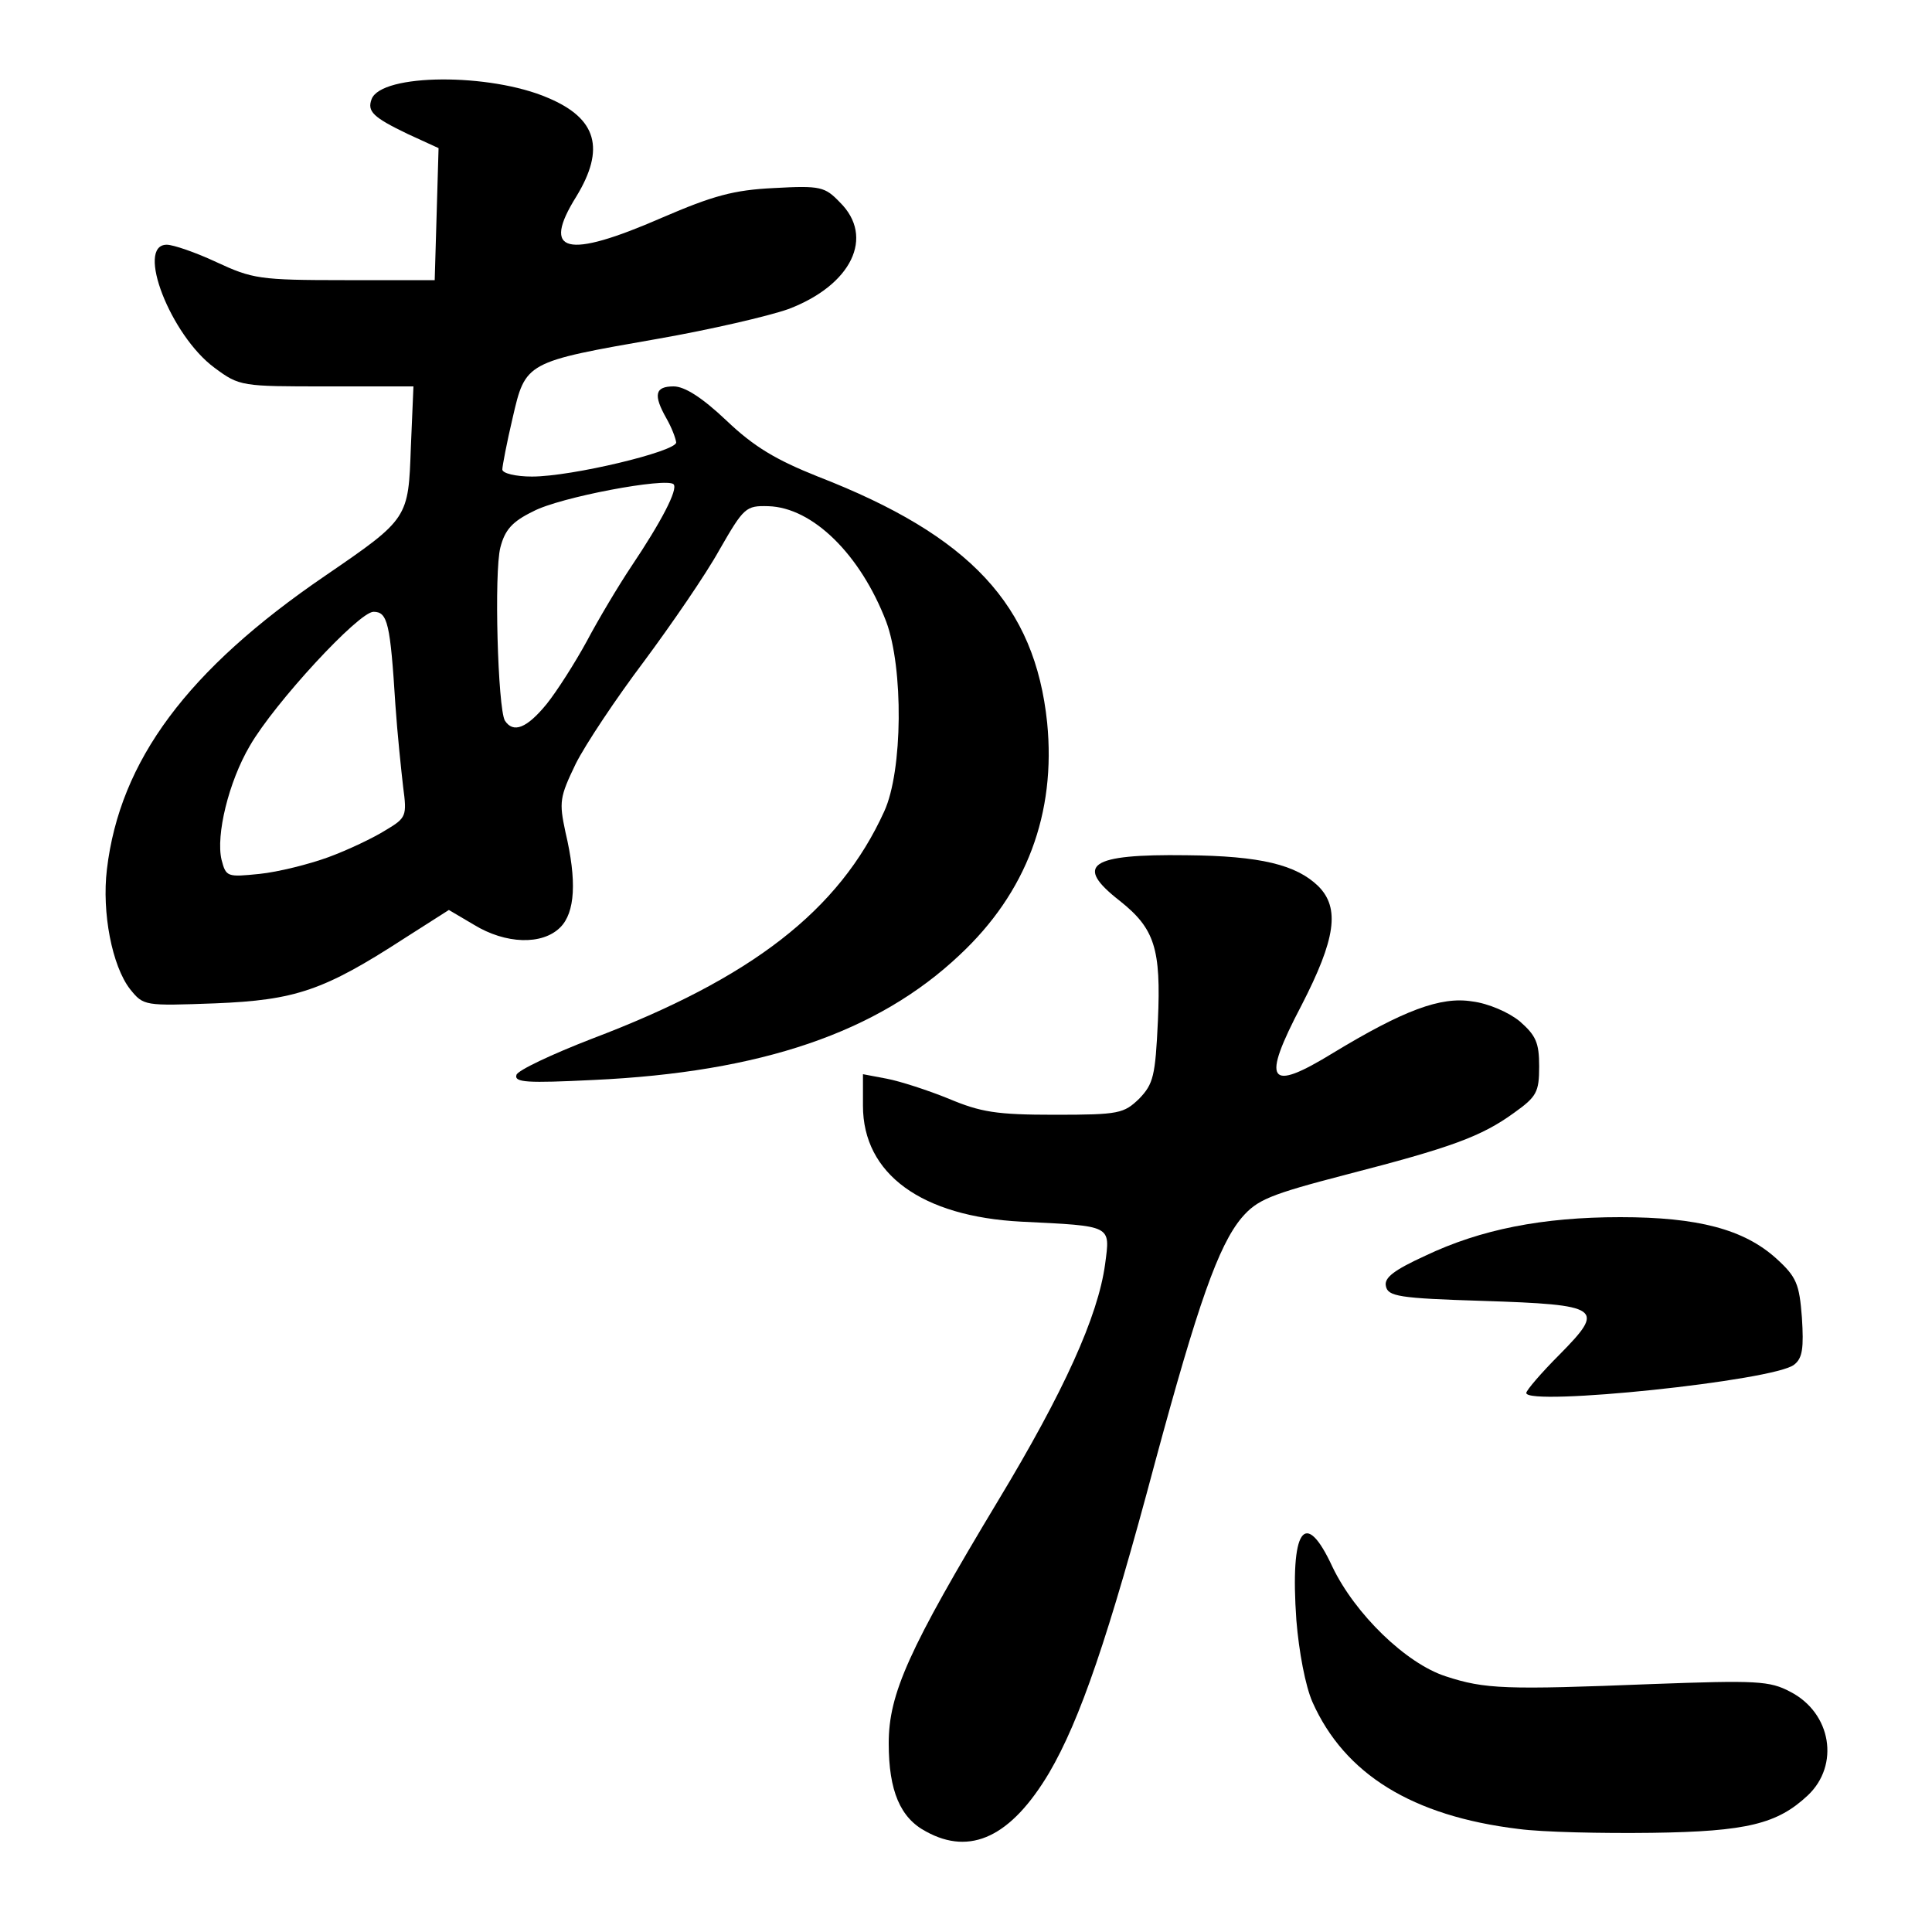
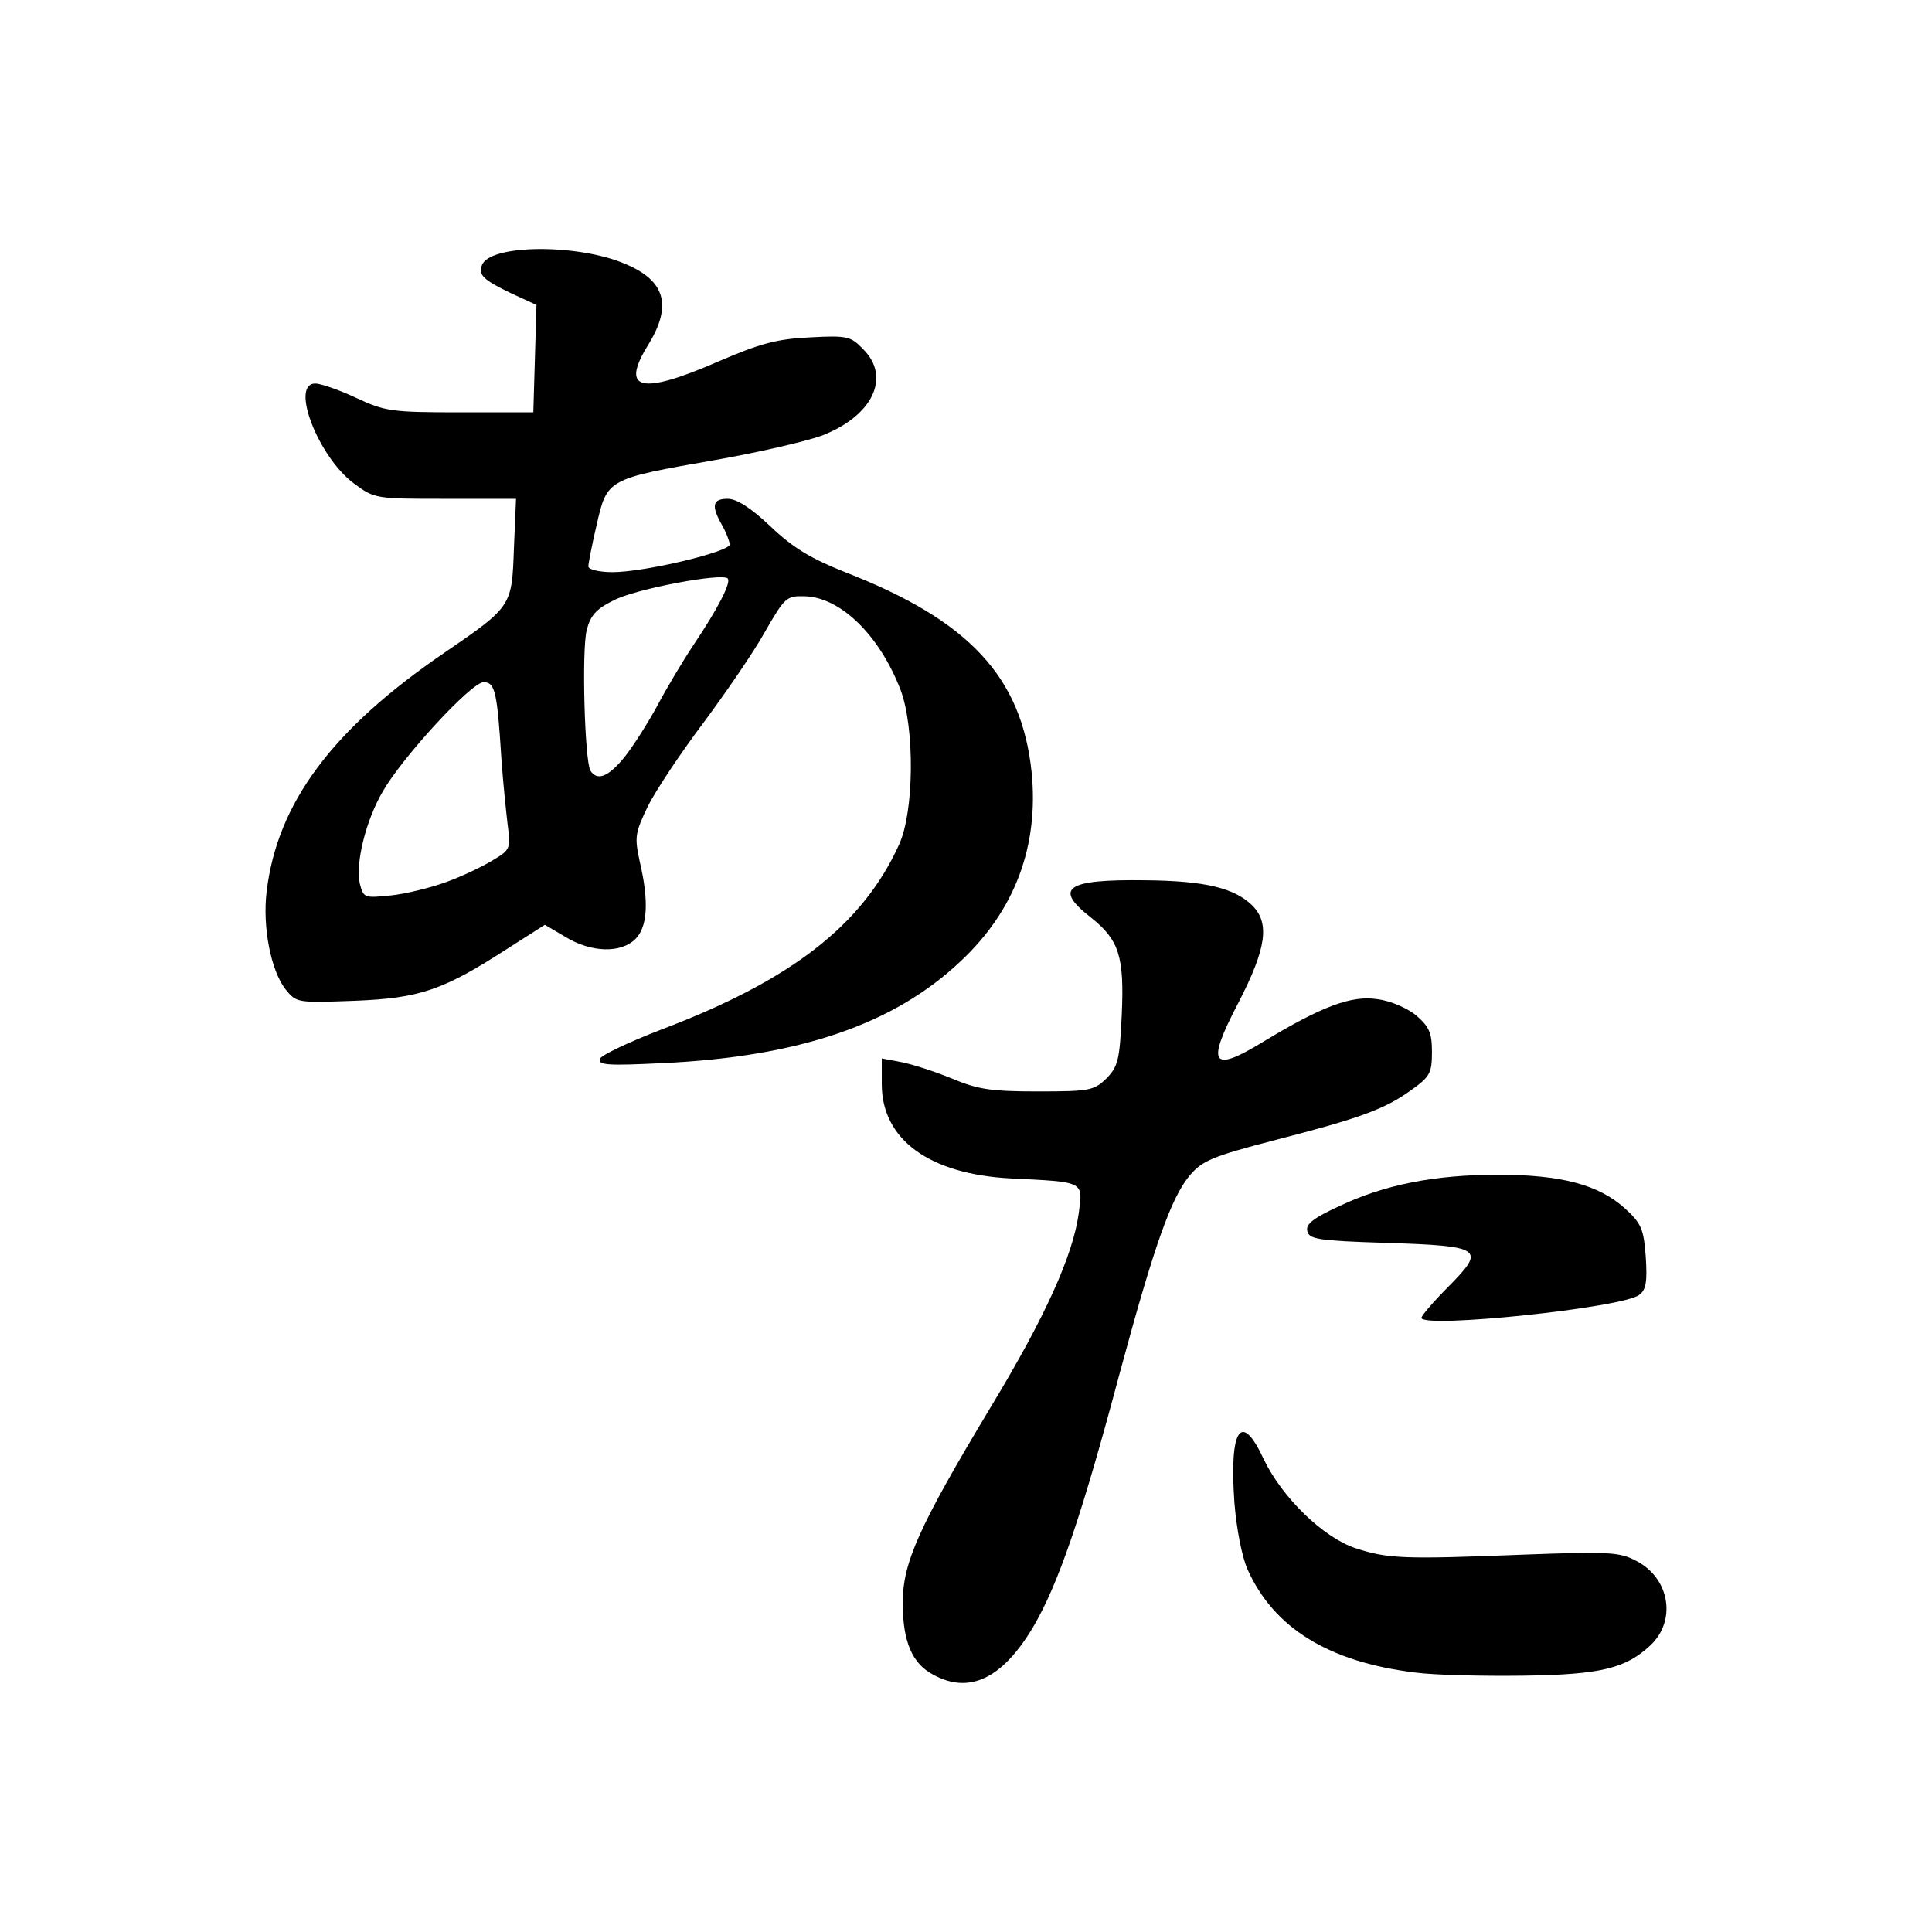
- <svg xmlns="http://www.w3.org/2000/svg" version="1.0" width="300px" height="300px" viewBox="0 0 3000 3000" preserveAspectRatio="xMidYMid meet">
-   <g id="layer101" fill="#000000" stroke="none">
-     <path d="M1438 2844 c-40 -21 -58 -63 -58 -137 0 -77 31 -146 170 -377 102 -169 155 -286 166 -367 8 -61 12 -59 -130 -66 -155 -8 -246 -74 -246 -180 l0 -49 37 7 c21 4 64 18 96 31 50 21 74 25 165 25 100 0 107 -2 131 -25 22 -23 25 -35 29 -121 5 -112 -5 -143 -59 -186 -72 -56 -47 -73 103 -71 116 1 171 15 205 48 34 34 27 82 -26 185 -63 120 -52 136 49 74 109 -66 167 -88 216 -80 25 3 57 17 74 31 25 22 30 33 30 70 0 40 -4 47 -39 72 -51 37 -98 54 -261 96 -119 31 -138 39 -162 67 -36 43 -68 134 -134 378 -73 274 -117 402 -165 484 -59 99 -122 129 -191 91z" />
-     <path d="M2358 2840 c-165 -20 -270 -85 -320 -197 -11 -25 -21 -78 -25 -127 -10 -142 13 -176 56 -83 35 73 114 150 176 170 61 20 93 21 320 12 163 -6 183 -5 215 12 64 33 77 114 27 161 -47 44 -94 56 -242 58 -77 1 -170 -1 -207 -6z" />
-     <path d="M2370 2163 c0 -4 23 -31 52 -60 71 -72 65 -77 -120 -83 -130 -4 -147 -7 -150 -23 -3 -13 13 -25 61 -47 86 -41 182 -60 303 -60 121 0 192 19 242 64 32 29 36 40 40 92 3 47 1 63 -12 73 -30 25 -416 65 -416 44z" />
-     <path d="M802 1669 c2 -7 55 -32 117 -56 248 -94 384 -199 454 -353 29 -63 30 -223 3 -295 -40 -104 -114 -177 -183 -179 -35 -1 -38 2 -76 68 -21 38 -74 115 -117 173 -43 57 -91 129 -106 159 -25 52 -26 59 -16 106 18 76 15 125 -8 148 -28 28 -85 26 -134 -4 l-39 -23 -69 44 c-125 81 -169 96 -294 101 -110 4 -111 4 -132 -22 -28 -36 -44 -119 -36 -186 20 -169 125 -310 339 -456 130 -89 129 -89 133 -200 l4 -94 -135 0 c-132 0 -135 0 -174 -29 -68 -50 -123 -191 -74 -191 10 0 45 12 77 27 56 26 67 28 199 28 l140 0 3 -102 3 -103 -48 -22 c-54 -26 -63 -35 -56 -54 15 -40 184 -41 274 -2 76 32 89 79 44 153 -55 88 -16 98 133 33 79 -34 111 -43 174 -46 72 -4 79 -2 102 22 55 54 18 129 -80 166 -31 11 -122 32 -202 46 -206 36 -206 36 -226 123 -9 38 -16 75 -16 80 0 6 21 11 46 11 62 0 224 -39 224 -53 -1 -7 -7 -23 -15 -37 -21 -37 -18 -50 11 -50 17 0 44 17 82 53 43 41 77 61 142 87 237 92 337 200 356 382 14 141 -32 264 -136 361 -127 120 -308 182 -569 194 -102 5 -123 4 -119 -8z m-292 -338 c30 -11 70 -30 89 -42 32 -19 33 -22 27 -67 -3 -26 -9 -83 -12 -127 -8 -127 -12 -145 -34 -145 -23 0 -154 142 -192 208 -33 56 -53 139 -44 177 7 27 9 27 59 22 29 -3 77 -15 107 -26z m339 -238 c16 -20 44 -64 62 -97 18 -34 49 -86 69 -116 47 -70 73 -120 66 -128 -11 -11 -177 20 -218 42 -33 16 -44 29 -51 56 -10 38 -4 250 7 269 13 20 34 12 65 -26z" />
+ <svg xmlns="http://www.w3.org/2000/svg" version="1.0" width="128" height="128" viewBox="0 0 1280 1280" preserveAspectRatio="xMidYMid meet" id="svg11">
+   <defs id="defs15" />
+   <g id="layer101" fill="#000000" stroke="none" transform="matrix(0.3471536,0,0,0.3471536,119.0094,122.1736)">
+     <path d="m 1438,2844 c -40,-21 -58,-63 -58,-137 0,-77 31,-146 170,-377 102,-169 155,-286 166,-367 8,-61 12,-59 -130,-66 -155,-8 -246,-74 -246,-180 v -49 l 37,7 c 21,4 64,18 96,31 50,21 74,25 165,25 100,0 107,-2 131,-25 22,-23 25,-35 29,-121 5,-112 -5,-143 -59,-186 -72,-56 -47,-73 103,-71 116,1 171,15 205,48 34,34 27,82 -26,185 -63,120 -52,136 49,74 109,-66 167,-88 216,-80 25,3 57,17 74,31 25,22 30,33 30,70 0,40 -4,47 -39,72 -51,37 -98,54 -261,96 -119,31 -138,39 -162,67 -36,43 -68,134 -134,378 -73,274 -117,402 -165,484 -59,99 -122,129 -191,91 z" id="path2" />
+     <path d="m 2358,2840 c -165,-20 -270,-85 -320,-197 -11,-25 -21,-78 -25,-127 -10,-142 13,-176 56,-83 35,73 114,150 176,170 61,20 93,21 320,12 163,-6 183,-5 215,12 64,33 77,114 27,161 -47,44 -94,56 -242,58 -77,1 -170,-1 -207,-6 z" id="path4" />
+     <path d="m 2370,2163 c 0,-4 23,-31 52,-60 71,-72 65,-77 -120,-83 -130,-4 -147,-7 -150,-23 -3,-13 13,-25 61,-47 86,-41 182,-60 303,-60 121,0 192,19 242,64 32,29 36,40 40,92 3,47 1,63 -12,73 -30,25 -416,65 -416,44 z" id="path6" />
+     <path d="m 802,1669 c 2,-7 55,-32 117,-56 248,-94 384,-199 454,-353 29,-63 30,-223 3,-295 -40,-104 -114,-177 -183,-179 -35,-1 -38,2 -76,68 -21,38 -74,115 -117,173 -43,57 -91,129 -106,159 -25,52 -26,59 -16,106 18,76 15,125 -8,148 -28,28 -85,26 -134,-4 l -39,-23 -69,44 c -125,81 -169,96 -294,101 -110,4 -111,4 -132,-22 -28,-36 -44,-119 -36,-186 20,-169 125,-310 339,-456 130,-89 129,-89 133,-200 l 4,-94 H 507 c -132,0 -135,0 -174,-29 -68,-50 -123,-191 -74,-191 10,0 45,12 77,27 56,26 67,28 199,28 h 140 l 3,-102 3,-103 -48,-22 c -54,-26 -63,-35 -56,-54 15,-40 184,-41 274,-2 76,32 89,79 44,153 -55,88 -16,98 133,33 79,-34 111,-43 174,-46 72,-4 79,-2 102,22 55,54 18,129 -80,166 -31,11 -122,32 -202,46 -206,36 -206,36 -226,123 -9,38 -16,75 -16,80 0,6 21,11 46,11 62,0 224,-39 224,-53 -1,-7 -7,-23 -15,-37 -21,-37 -18,-50 11,-50 17,0 44,17 82,53 43,41 77,61 142,87 237,92 337,200 356,382 14,141 -32,264 -136,361 -127,120 -308,182 -569,194 -102,5 -123,4 -119,-8 z M 510,1331 c 30,-11 70,-30 89,-42 32,-19 33,-22 27,-67 -3,-26 -9,-83 -12,-127 -8,-127 -12,-145 -34,-145 -23,0 -154,142 -192,208 -33,56 -53,139 -44,177 7,27 9,27 59,22 29,-3 77,-15 107,-26 z m 339,-238 c 16,-20 44,-64 62,-97 18,-34 49,-86 69,-116 47,-70 73,-120 66,-128 -11,-11 -177,20 -218,42 -33,16 -44,29 -51,56 -10,38 -4,250 7,269 13,20 34,12 65,-26 z" id="path8" />
  </g>
</svg>
